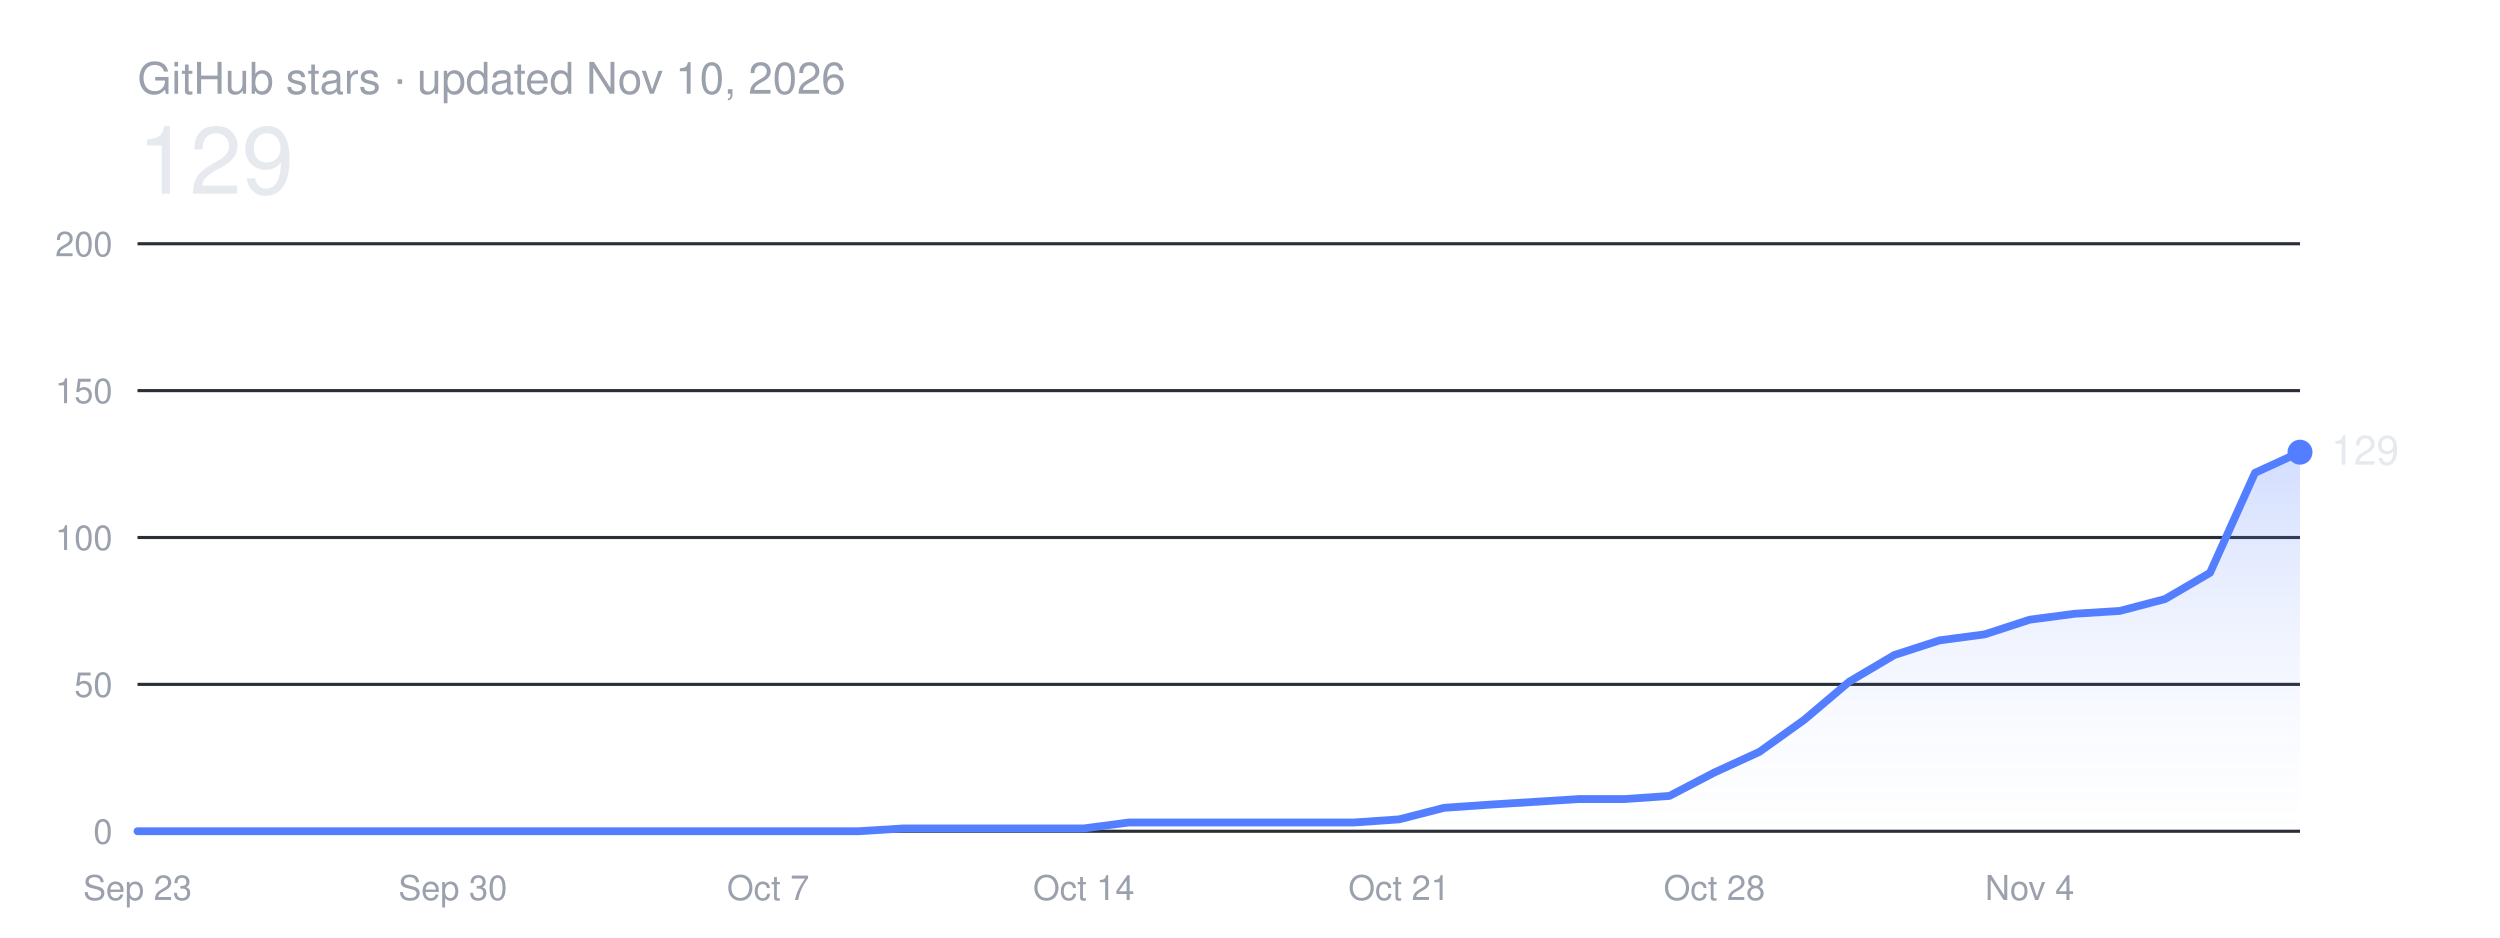
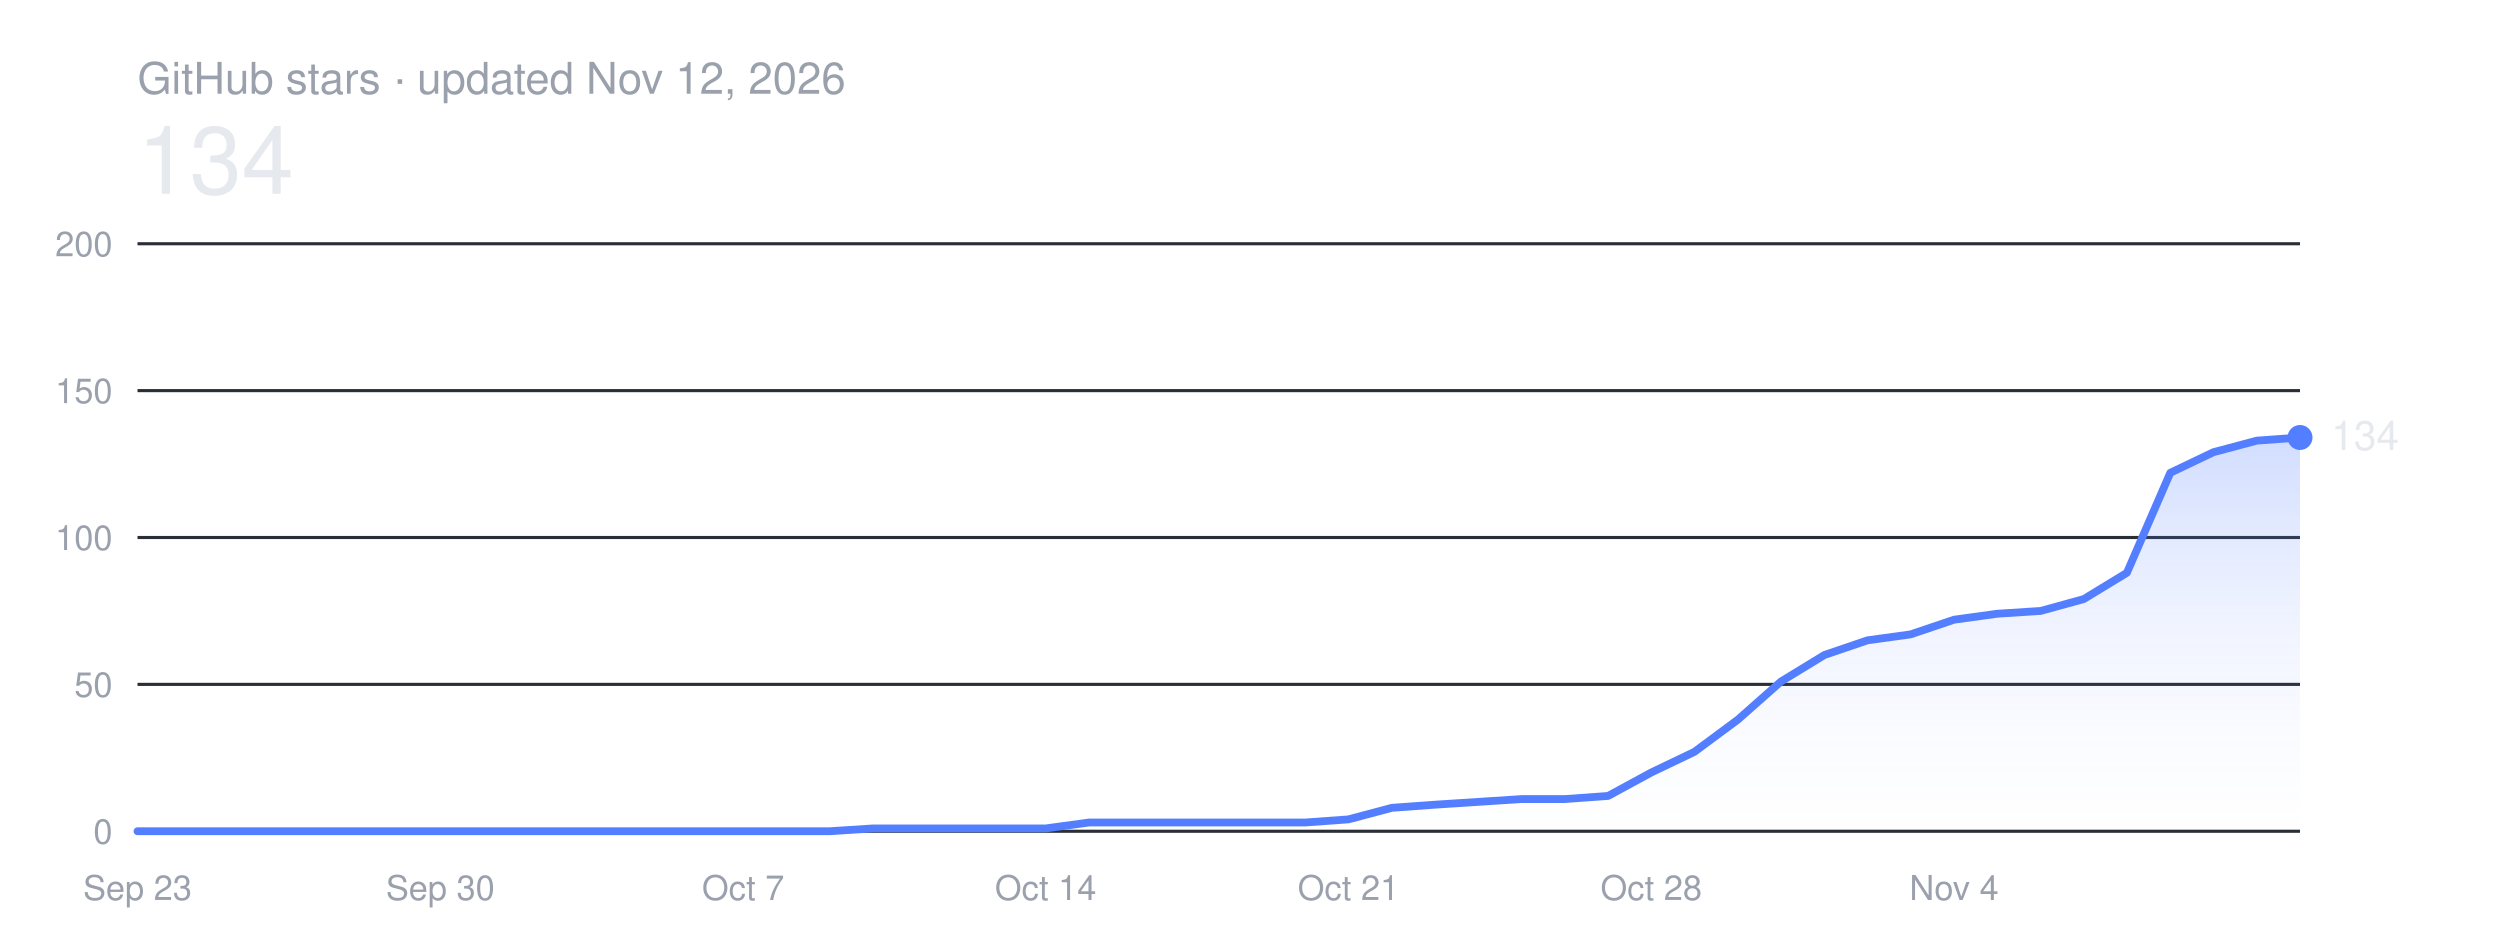
<svg xmlns="http://www.w3.org/2000/svg" width="800" height="300" viewBox="0 0 800 300" font-family="-apple-system, BlinkMacSystemFont, 'Segoe UI', Helvetica, Arial, sans-serif">
  <defs>
    <linearGradient id="a" x1="0" x2="0" y1="0" y2="1">
      <stop offset="0" stop-color="#537eff" stop-opacity="0.26" />
      <stop offset="0.25" stop-color="#537eff" stop-opacity="0.16" />
      <stop offset="0.5" stop-color="#537eff" stop-opacity="0.08" />
      <stop offset="0.75" stop-color="#537eff" stop-opacity="0.03" />
      <stop offset="1" stop-color="#537eff" stop-opacity="0" />
    </linearGradient>
  </defs>
-   <text x="44" y="30" font-size="14" fill="#9aa1ad">GitHub stars · updated Nov 10, 2026</text>
-   <text x="44" y="62" font-size="30" font-weight="300" fill="#e6e9ee">129</text>
+   <text x="44" y="30" font-size="14" fill="#9aa1ad">GitHub stars · updated Nov 12, 2026</text>
+   <text x="44" y="62" font-size="30" font-weight="300" fill="#e6e9ee">134</text>
  <line x1="44" x2="736" y1="266.0" y2="266.0" stroke="#2a2f37" stroke-width="1" />
  <text x="36" y="270.0" font-size="11" fill="#9aa1ad" text-anchor="end">0</text>
  <line x1="44" x2="736" y1="219.0" y2="219.0" stroke="#2a2f37" stroke-width="1" />
  <text x="36" y="223.0" font-size="11" fill="#9aa1ad" text-anchor="end">50</text>
  <line x1="44" x2="736" y1="172.0" y2="172.0" stroke="#2a2f37" stroke-width="1" />
  <text x="36" y="176.0" font-size="11" fill="#9aa1ad" text-anchor="end">100</text>
  <line x1="44" x2="736" y1="125.0" y2="125.0" stroke="#2a2f37" stroke-width="1" />
  <text x="36" y="129.0" font-size="11" fill="#9aa1ad" text-anchor="end">150</text>
  <line x1="44" x2="736" y1="78.0" y2="78.0" stroke="#2a2f37" stroke-width="1" />
  <text x="36" y="82.0" font-size="11" fill="#9aa1ad" text-anchor="end">200</text>
  <text x="44.0" y="288" font-size="11" fill="#9aa1ad" text-anchor="middle">Sep 23</text>
-   <text x="144.9" y="288" font-size="11" fill="#9aa1ad" text-anchor="middle">Sep 30</text>
-   <text x="245.8" y="288" font-size="11" fill="#9aa1ad" text-anchor="middle">Oct 7</text>
-   <text x="346.8" y="288" font-size="11" fill="#9aa1ad" text-anchor="middle">Oct 14</text>
-   <text x="447.7" y="288" font-size="11" fill="#9aa1ad" text-anchor="middle">Oct 21</text>
-   <text x="548.6" y="288" font-size="11" fill="#9aa1ad" text-anchor="middle">Oct 28</text>
-   <text x="649.5" y="288" font-size="11" fill="#9aa1ad" text-anchor="middle">Nov 4</text>
-   <polygon points="44,266.0 44.0,266.0 58.4,266.0 72.8,266.0 87.2,266.0 101.7,266.0 116.1,266.0 130.5,266.0 144.9,266.0 159.3,266.0 173.8,266.0 188.2,266.0 202.6,266.0 217.0,266.0 231.4,266.0 245.8,266.0 260.2,266.0 274.7,266.0 289.1,265.1 303.5,265.1 317.9,265.1 332.3,265.1 346.8,265.1 361.2,263.2 375.6,263.2 390.0,263.2 404.4,263.2 418.8,263.2 433.2,263.2 447.7,262.2 462.1,258.5 476.5,257.5 490.9,256.6 505.3,255.7 519.8,255.7 534.2,254.7 548.6,247.2 563.0,240.6 577.4,230.3 591.8,218.1 606.2,209.6 620.7,204.9 635.1,203.0 649.5,198.3 663.9,196.4 678.3,195.5 692.8,191.7 707.2,183.3 721.6,151.3 736.0,144.7 736.0,266.0" fill="url(#a)" />
-   <polyline points="44.0,266.0 58.4,266.0 72.8,266.0 87.2,266.0 101.7,266.0 116.1,266.0 130.5,266.0 144.9,266.0 159.3,266.0 173.8,266.0 188.2,266.0 202.6,266.0 217.0,266.0 231.4,266.0 245.8,266.0 260.2,266.0 274.7,266.0 289.1,265.1 303.5,265.1 317.9,265.1 332.3,265.1 346.8,265.1 361.2,263.2 375.6,263.2 390.0,263.2 404.4,263.2 418.8,263.2 433.2,263.2 447.7,262.2 462.1,258.5 476.5,257.5 490.9,256.6 505.3,255.7 519.8,255.7 534.2,254.7 548.6,247.2 563.0,240.6 577.4,230.3 591.8,218.1 606.2,209.6 620.7,204.9 635.1,203.0 649.5,198.3 663.9,196.4 678.3,195.5 692.8,191.7 707.2,183.3 721.6,151.3 736.0,144.7" fill="none" stroke="#537eff" stroke-width="2.5" stroke-linejoin="round" stroke-linecap="round" />
-   <circle cx="736.0" cy="144.7" r="4" fill="#537eff" />
-   <text x="746.0" y="148.7" font-size="13" fill="#e6e9ee">129</text>
+   <text x="140.9" y="288" font-size="11" fill="#9aa1ad" text-anchor="middle">Sep 30</text>
+   <text x="237.8" y="288" font-size="11" fill="#9aa1ad" text-anchor="middle">Oct 7</text>
+   <text x="334.6" y="288" font-size="11" fill="#9aa1ad" text-anchor="middle">Oct 14</text>
+   <text x="431.5" y="288" font-size="11" fill="#9aa1ad" text-anchor="middle">Oct 21</text>
+   <text x="528.4" y="288" font-size="11" fill="#9aa1ad" text-anchor="middle">Oct 28</text>
+   <text x="625.3" y="288" font-size="11" fill="#9aa1ad" text-anchor="middle">Nov 4</text>
+   <polygon points="44,266.0 44.0,266.0 57.8,266.0 71.7,266.0 85.5,266.0 99.4,266.0 113.2,266.0 127.0,266.0 140.9,266.0 154.7,266.0 168.6,266.0 182.4,266.0 196.2,266.0 210.1,266.0 223.9,266.0 237.8,266.0 251.6,266.0 265.4,266.0 279.3,265.1 293.1,265.1 307.0,265.1 320.8,265.1 334.6,265.1 348.5,263.2 362.3,263.2 376.2,263.2 390.0,263.2 403.8,263.2 417.7,263.2 431.5,262.2 445.4,258.5 459.2,257.5 473.0,256.6 486.9,255.7 500.7,255.7 514.6,254.7 528.4,247.2 542.2,240.6 556.1,230.3 569.9,218.1 583.8,209.6 597.6,204.9 611.4,203.0 625.3,198.3 639.1,196.4 653.0,195.5 666.8,191.7 680.6,183.3 694.5,151.3 708.3,144.7 722.2,141.0 736.0,140.0 736.0,266.0" fill="url(#a)" />
+   <polyline points="44.0,266.0 57.8,266.0 71.7,266.0 85.5,266.0 99.4,266.0 113.2,266.0 127.0,266.0 140.9,266.0 154.7,266.0 168.6,266.0 182.4,266.0 196.2,266.0 210.1,266.0 223.9,266.0 237.8,266.0 251.6,266.0 265.4,266.0 279.3,265.1 293.1,265.1 307.0,265.1 320.8,265.1 334.6,265.1 348.5,263.2 362.3,263.2 376.2,263.2 390.0,263.2 403.8,263.2 417.7,263.2 431.5,262.2 445.4,258.5 459.2,257.5 473.0,256.6 486.9,255.7 500.7,255.7 514.6,254.7 528.4,247.2 542.2,240.6 556.1,230.3 569.9,218.1 583.8,209.6 597.6,204.9 611.4,203.0 625.3,198.3 639.1,196.4 653.0,195.5 666.8,191.7 680.6,183.3 694.5,151.3 708.3,144.7 722.2,141.0 736.0,140.0" fill="none" stroke="#537eff" stroke-width="2.5" stroke-linejoin="round" stroke-linecap="round" />
+   <circle cx="736.0" cy="140.0" r="4" fill="#537eff" />
+   <text x="746.0" y="144.0" font-size="13" fill="#e6e9ee">134</text>
</svg>
